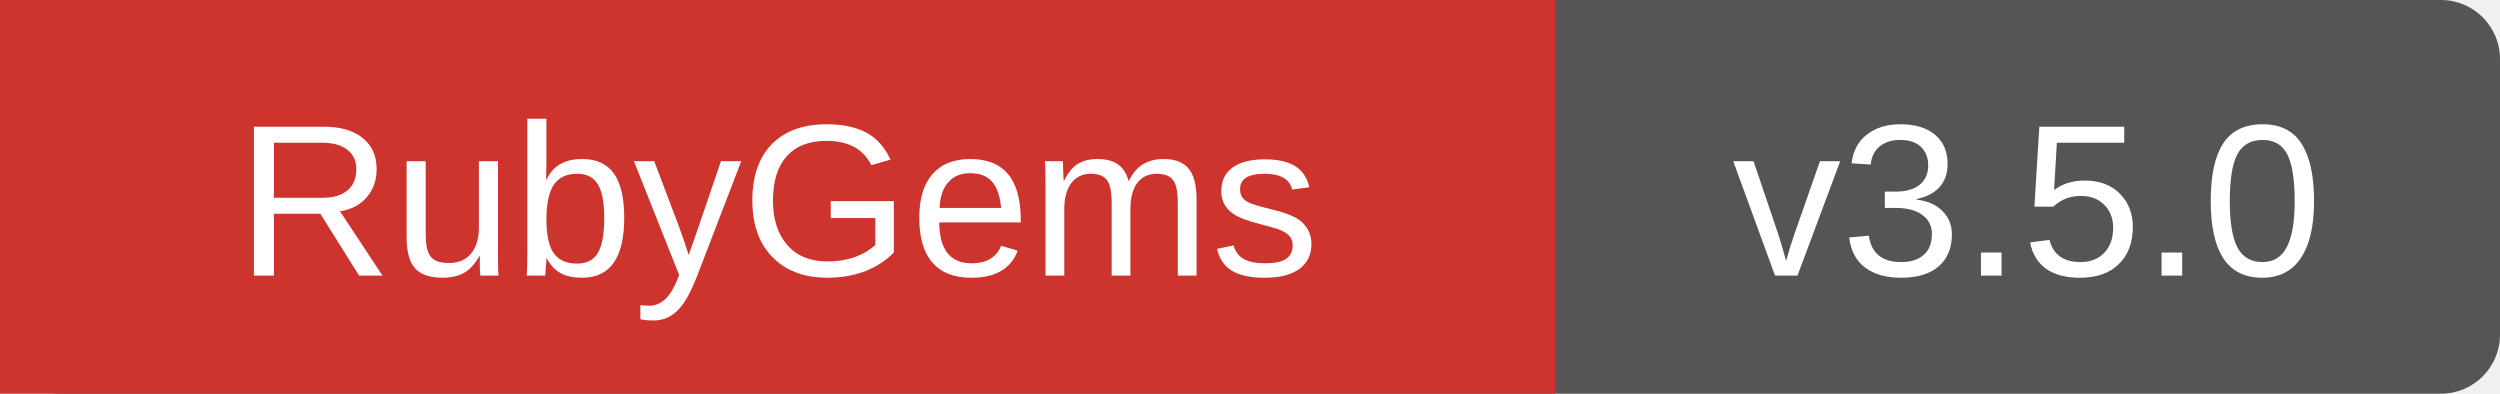
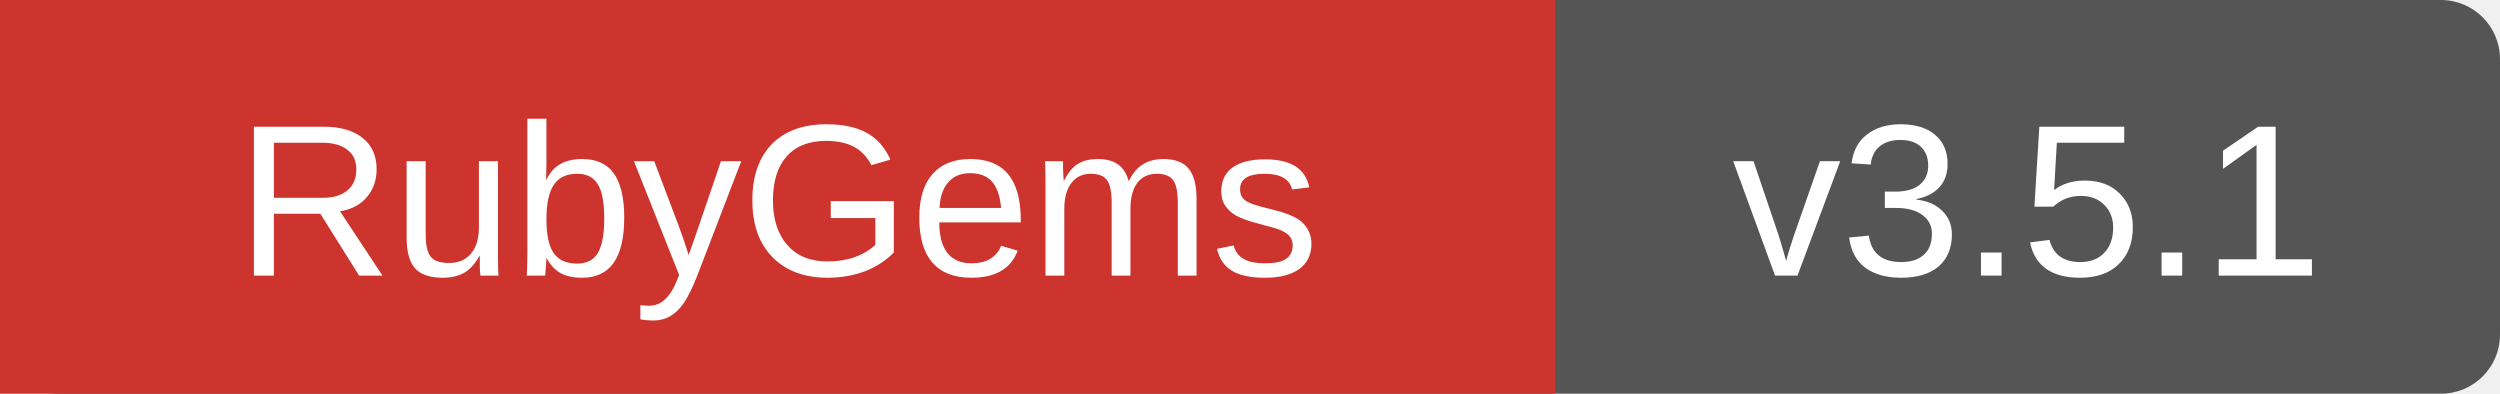
- <svg xmlns="http://www.w3.org/2000/svg" width="127" height="20" role="img" aria-label="RubyGems: v3.5.0">
+ <svg xmlns="http://www.w3.org/2000/svg" width="127" height="20" role="img" aria-label="RubyGems: v3.5.1">
  <rect width="127" height="20" rx="3" fill="#555" />
  <path d="M0 0h79v20H0z" fill="#CC342D" />
  <g fill="#fff" text-anchor="middle" font-family="Verdana,Arial,sans-serif" font-size="11">
    <text x="39.5" y="14">RubyGems</text>
-     <text x="103" y="14">v3.5.0</text>
+     <text x="103" y="14">v3.5.1</text>
  </g>
</svg>
